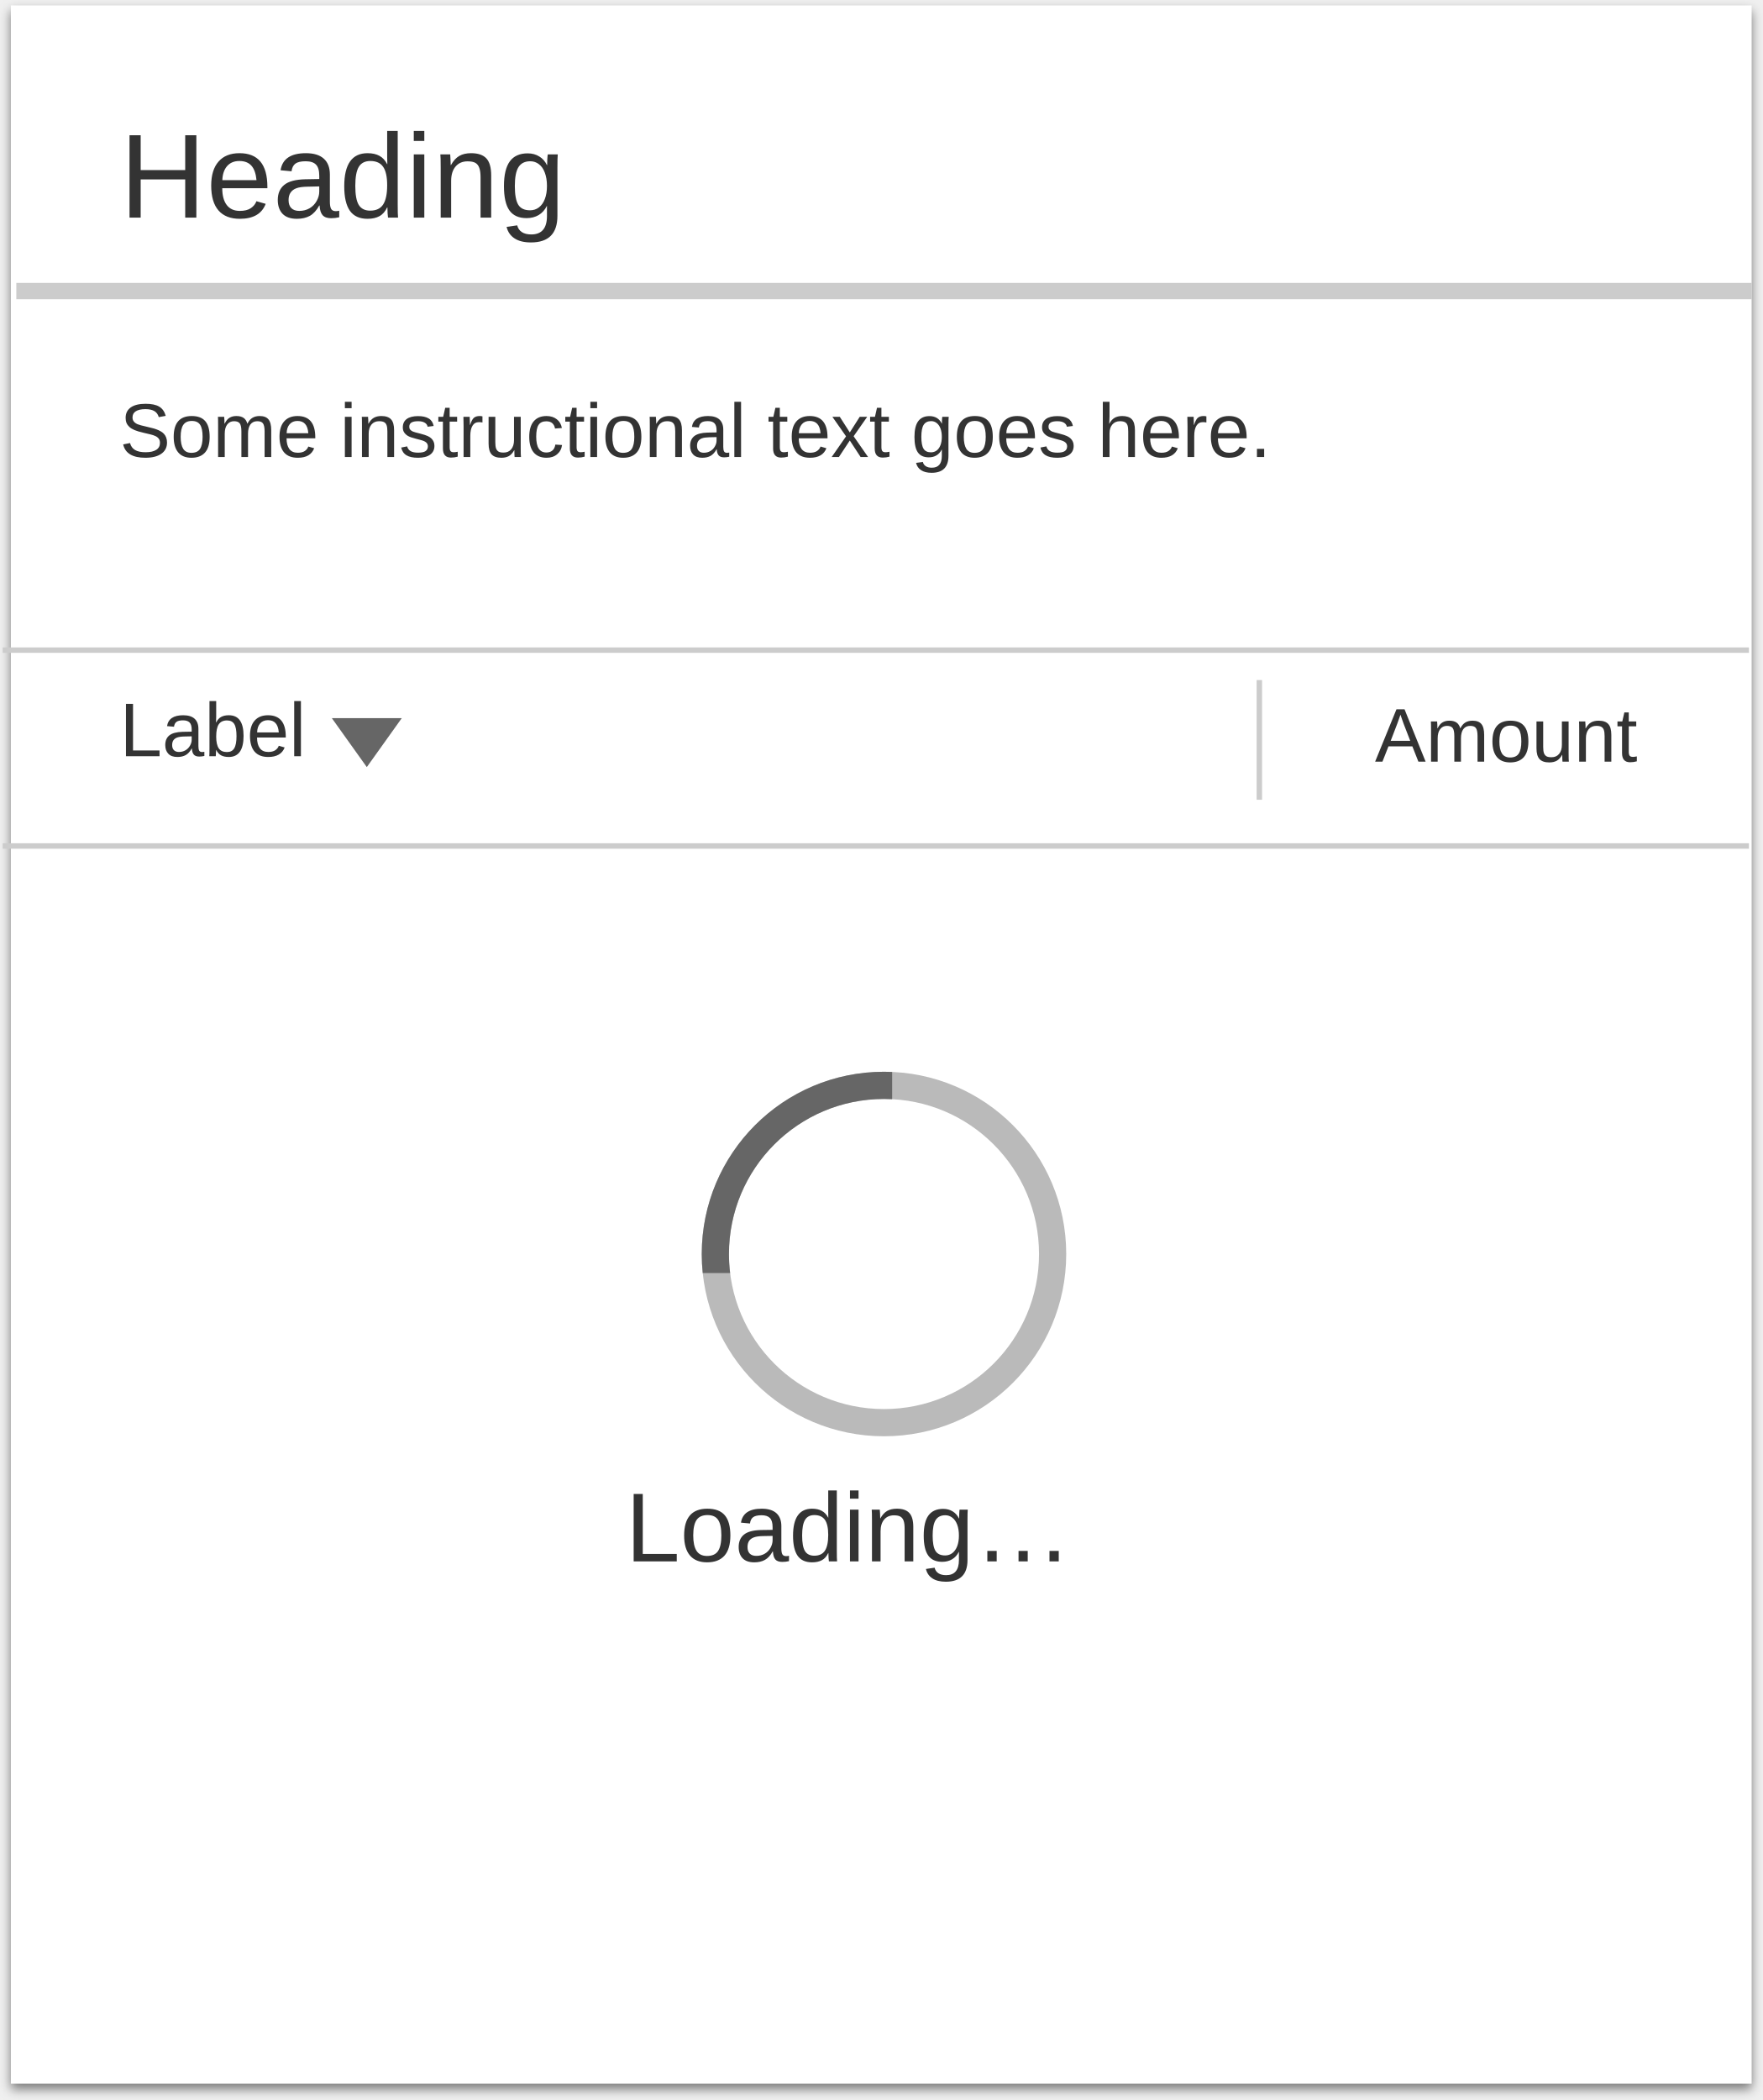
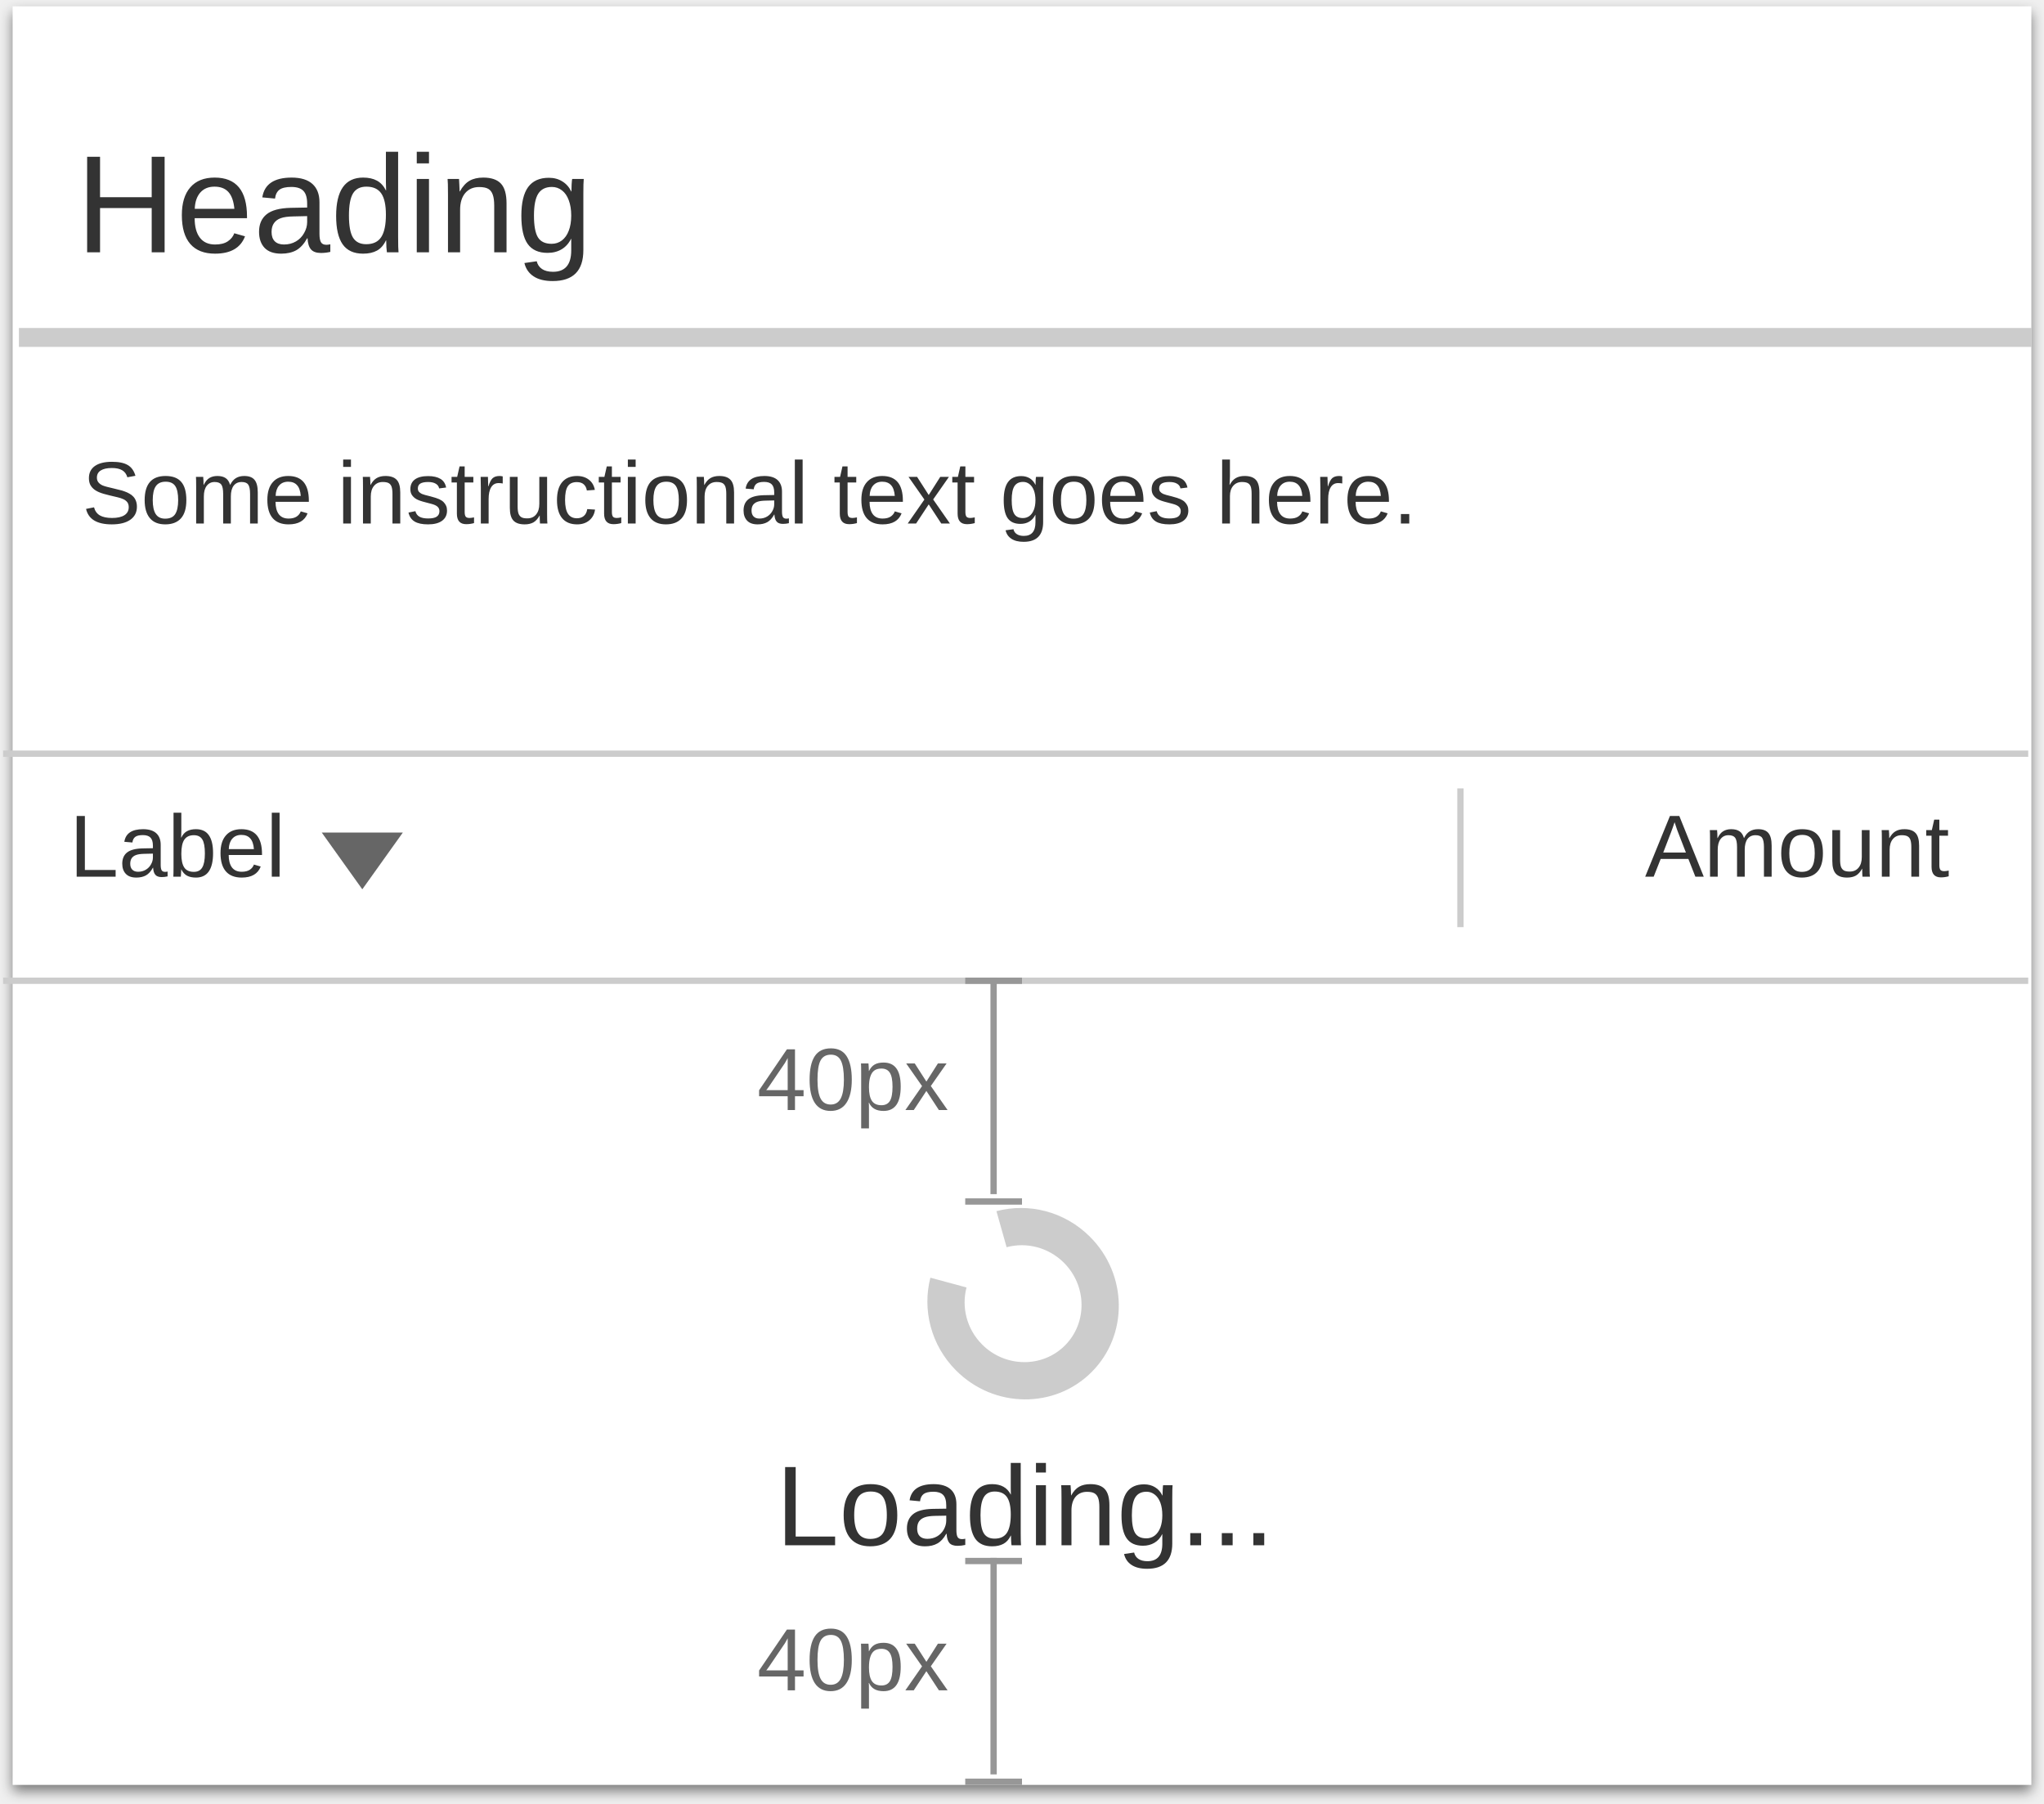
- <svg xmlns="http://www.w3.org/2000/svg" xmlns:xlink="http://www.w3.org/1999/xlink" width="324px" height="386px" viewBox="0 0 324 386" version="1.1">
+ <svg xmlns="http://www.w3.org/2000/svg" xmlns:xlink="http://www.w3.org/1999/xlink" width="324px" height="286px" viewBox="0 0 324 286" version="1.1">
  <defs>
-     <rect id="path-1" x="0" y="0" width="320" height="382" />
-     <filter x="-50%" y="-50%" width="200%" height="200%" filterUnits="objectBoundingBox" id="filter-2">
+     <polygon id="path-1" points="0 0 320 0 320 282 0 282" />
+     <filter x="-1.1%" y="-0.9%" width="102.2%" height="102.5%" filterUnits="objectBoundingBox" id="filter-2">
      <feOffset dx="0" dy="1" in="SourceAlpha" result="shadowOffsetOuter1" />
      <feGaussianBlur stdDeviation="1" in="shadowOffsetOuter1" result="shadowBlurOuter1" />
      <feColorMatrix values="0 0 0 0 0   0 0 0 0 0   0 0 0 0 0  0 0 0 0.5 0" type="matrix" in="shadowBlurOuter1" />
    </filter>
  </defs>
  <g id="Page-1" stroke="none" stroke-width="1" fill="none" fill-rule="evenodd">
-     <g id="Artboard" transform="translate(-1179, -9116)">
-       <g id="table-loading-xs" transform="translate(1180, 9117)">
+     <g id="new" transform="translate(-1179, -9186)">
+       <g id="table-loading-xs" transform="translate(1180, 9187)">
        <g id="Group-39">
          <g id="Group-30" transform="translate(1, 0)">
            <g id="Rectangle-4">
              <use fill="black" fill-opacity="1" filter="url(#filter-2)" xlink:href="#path-1" />
              <use fill="#FFFFFF" fill-rule="evenodd" xlink:href="#path-1" />
            </g>
            <text id="Heading" font-family="ArialMT, Arial" font-size="22" font-weight="normal" fill="#333333">
-               <tspan x="20" y="39">Heading</tspan>
+               <tspan x="10" y="39">Heading</tspan>
            </text>
            <path d="M2.5,52.5 L318.525,52.5" id="Line" stroke="#CCCCCC" stroke-width="3" stroke-linecap="square" />
          </g>
          <path d="M0,118.5 L320,118.5" id="Line" stroke="#CCCCCC" stroke-linecap="square" />
          <path d="M0,154.5 L320,154.5" id="Line" stroke="#CCCCCC" stroke-linecap="square" />
          <text id="Label" font-family="ArialMT, Arial" font-size="14" font-weight="normal" line-spacing="20" fill="#333333">
-             <tspan x="21" y="138">Label</tspan>
+             <tspan x="10" y="138">Label</tspan>
          </text>
          <path d="M230.5,124.5 L230.5,145.5" id="Line" stroke="#CCCCCC" stroke-linecap="square" />
          <text id="Amount" font-family="ArialMT, Arial" font-size="14" font-weight="normal" line-spacing="20" fill="#333333">
-             <tspan x="251.752" y="139">Amount</tspan>
+             <tspan x="259.752" y="138">Amount</tspan>
          </text>
-           <g id="icon-/-sort" transform="translate(60, 131)" fill="#666666">
+           <g id="icon-/-sort" transform="translate(50, 131)" fill="#666666">
            <path d="M0,0 L6.429,9 C6.429,9 8.343,6.32 9.3,4.98 C10.486,3.32 12.857,0 12.857,0 L0,0 Z" id="Page-1" />
          </g>
          <text id="Some-instructional-t" font-family="ArialMT, Arial" font-size="14" font-weight="normal" line-spacing="20" fill="#333333">
-             <tspan x="21" y="83">Some instructional text goes here.</tspan>
+             <tspan x="12" y="82">Some instructional text goes here.</tspan>
          </text>
        </g>
-         <g id="Group-42" transform="translate(114, 196)">
-           <text id="Loading…" font-family="ArialMT, Arial" font-size="18" font-weight="normal" fill="#333333">
-             <tspan x="0" y="90">Loading…</tspan>
-           </text>
-           <g id="Group-17" transform="translate(14, 0)" fill="#666666">
-             <path d="M33.5,67 C52.002,67 67,52.002 67,33.5 C67,14.998 52.002,0 33.5,0 C14.998,0 0,14.998 0,33.5 C0,52.002 14.998,67 33.5,67 Z M33.5,62 C49.24,62 62,49.24 62,33.5 C62,17.76 49.24,5 33.5,5 C17.76,5 5,17.76 5,33.5 C5,49.24 17.76,62 33.5,62 Z" id="Combined-Shape" fill-opacity="0.45" />
-             <path d="M35,0.033 C34.503,0.011 34.003,0 33.5,0 C14.998,0 0,14.998 0,33.5 C0,34.682 0.061,35.85 0.181,37 L5.213,37 C5.072,35.853 5,34.685 5,33.5 C5,17.76 17.76,5 33.5,5 C34.003,5 34.503,5.013 35,5.039 L35,0.033 Z" id="Combined-Shape" />
+         <g id="Group-42" transform="translate(119, 152)">
+           <g id="Group-9">
+             <g id="Group-4" transform="translate(33, 0)" stroke="#979797" stroke-linecap="square">
+               <path d="M8.5,37.5 L0.5,37.5" id="Line" />
+               <path d="M8.5,2.5 L0.5,2.5" id="Line" />
+               <path d="M4.5,2.5 L4.5,35.833" id="Line" />
+             </g>
+             <text id="40px" font-family="ArialMT, Arial" font-size="14" font-weight="normal" fill="#666666">
+               <tspan x="0" y="23">40px</tspan>
+             </text>
+           </g>
+           <g id="Group-9" transform="translate(0, 92)">
+             <g id="Group-4" transform="translate(33, 0)" stroke="#979797" stroke-linecap="square">
+               <path d="M8.5,37.5 L0.5,37.5" id="Line" />
+               <path d="M8.5,2.5 L0.5,2.5" id="Line" />
+               <path d="M4.5,2.5 L4.5,35.833" id="Line" />
+             </g>
+             <text id="40px" font-family="ArialMT, Arial" font-size="14" font-weight="normal" fill="#666666">
+               <tspan x="0" y="23">40px</tspan>
+             </text>
+           </g>
+           <g id="Group-55" transform="translate(1, 33)">
+             <g id="progress-indicator-/-loader-(medium)" transform="translate(41.99871, 21.53) rotate(-45) translate(-41.99871, -21.53) translate(27, 7)" fill="#CCCCCC">
+               <path d="M22.386,0 L19.486,5.181 C22.276,6.791 24.166,9.848 24.166,13.354 C24.166,18.526 20.055,22.736 15,22.736 C9.946,22.736 5.833,18.526 5.833,13.354 C5.833,9.862 7.71,6.817 10.48,5.201 L7.523,0.056 C3.031,2.709 -0,7.665 -0,13.354 C-0,21.832 6.716,28.707 15,28.707 C23.285,28.707 30,21.832 30,13.354 C30,7.625 26.93,2.639 22.386,0" id="Fill-1" />
+             </g>
+             <text id="Loading..." font-family="ArialMT, Arial" font-size="18" font-weight="normal" fill="#333333">
+               <tspan x="1.967" y="59">Loading...</tspan>
+             </text>
          </g>
        </g>
      </g>
    </g>
  </g>
</svg>
